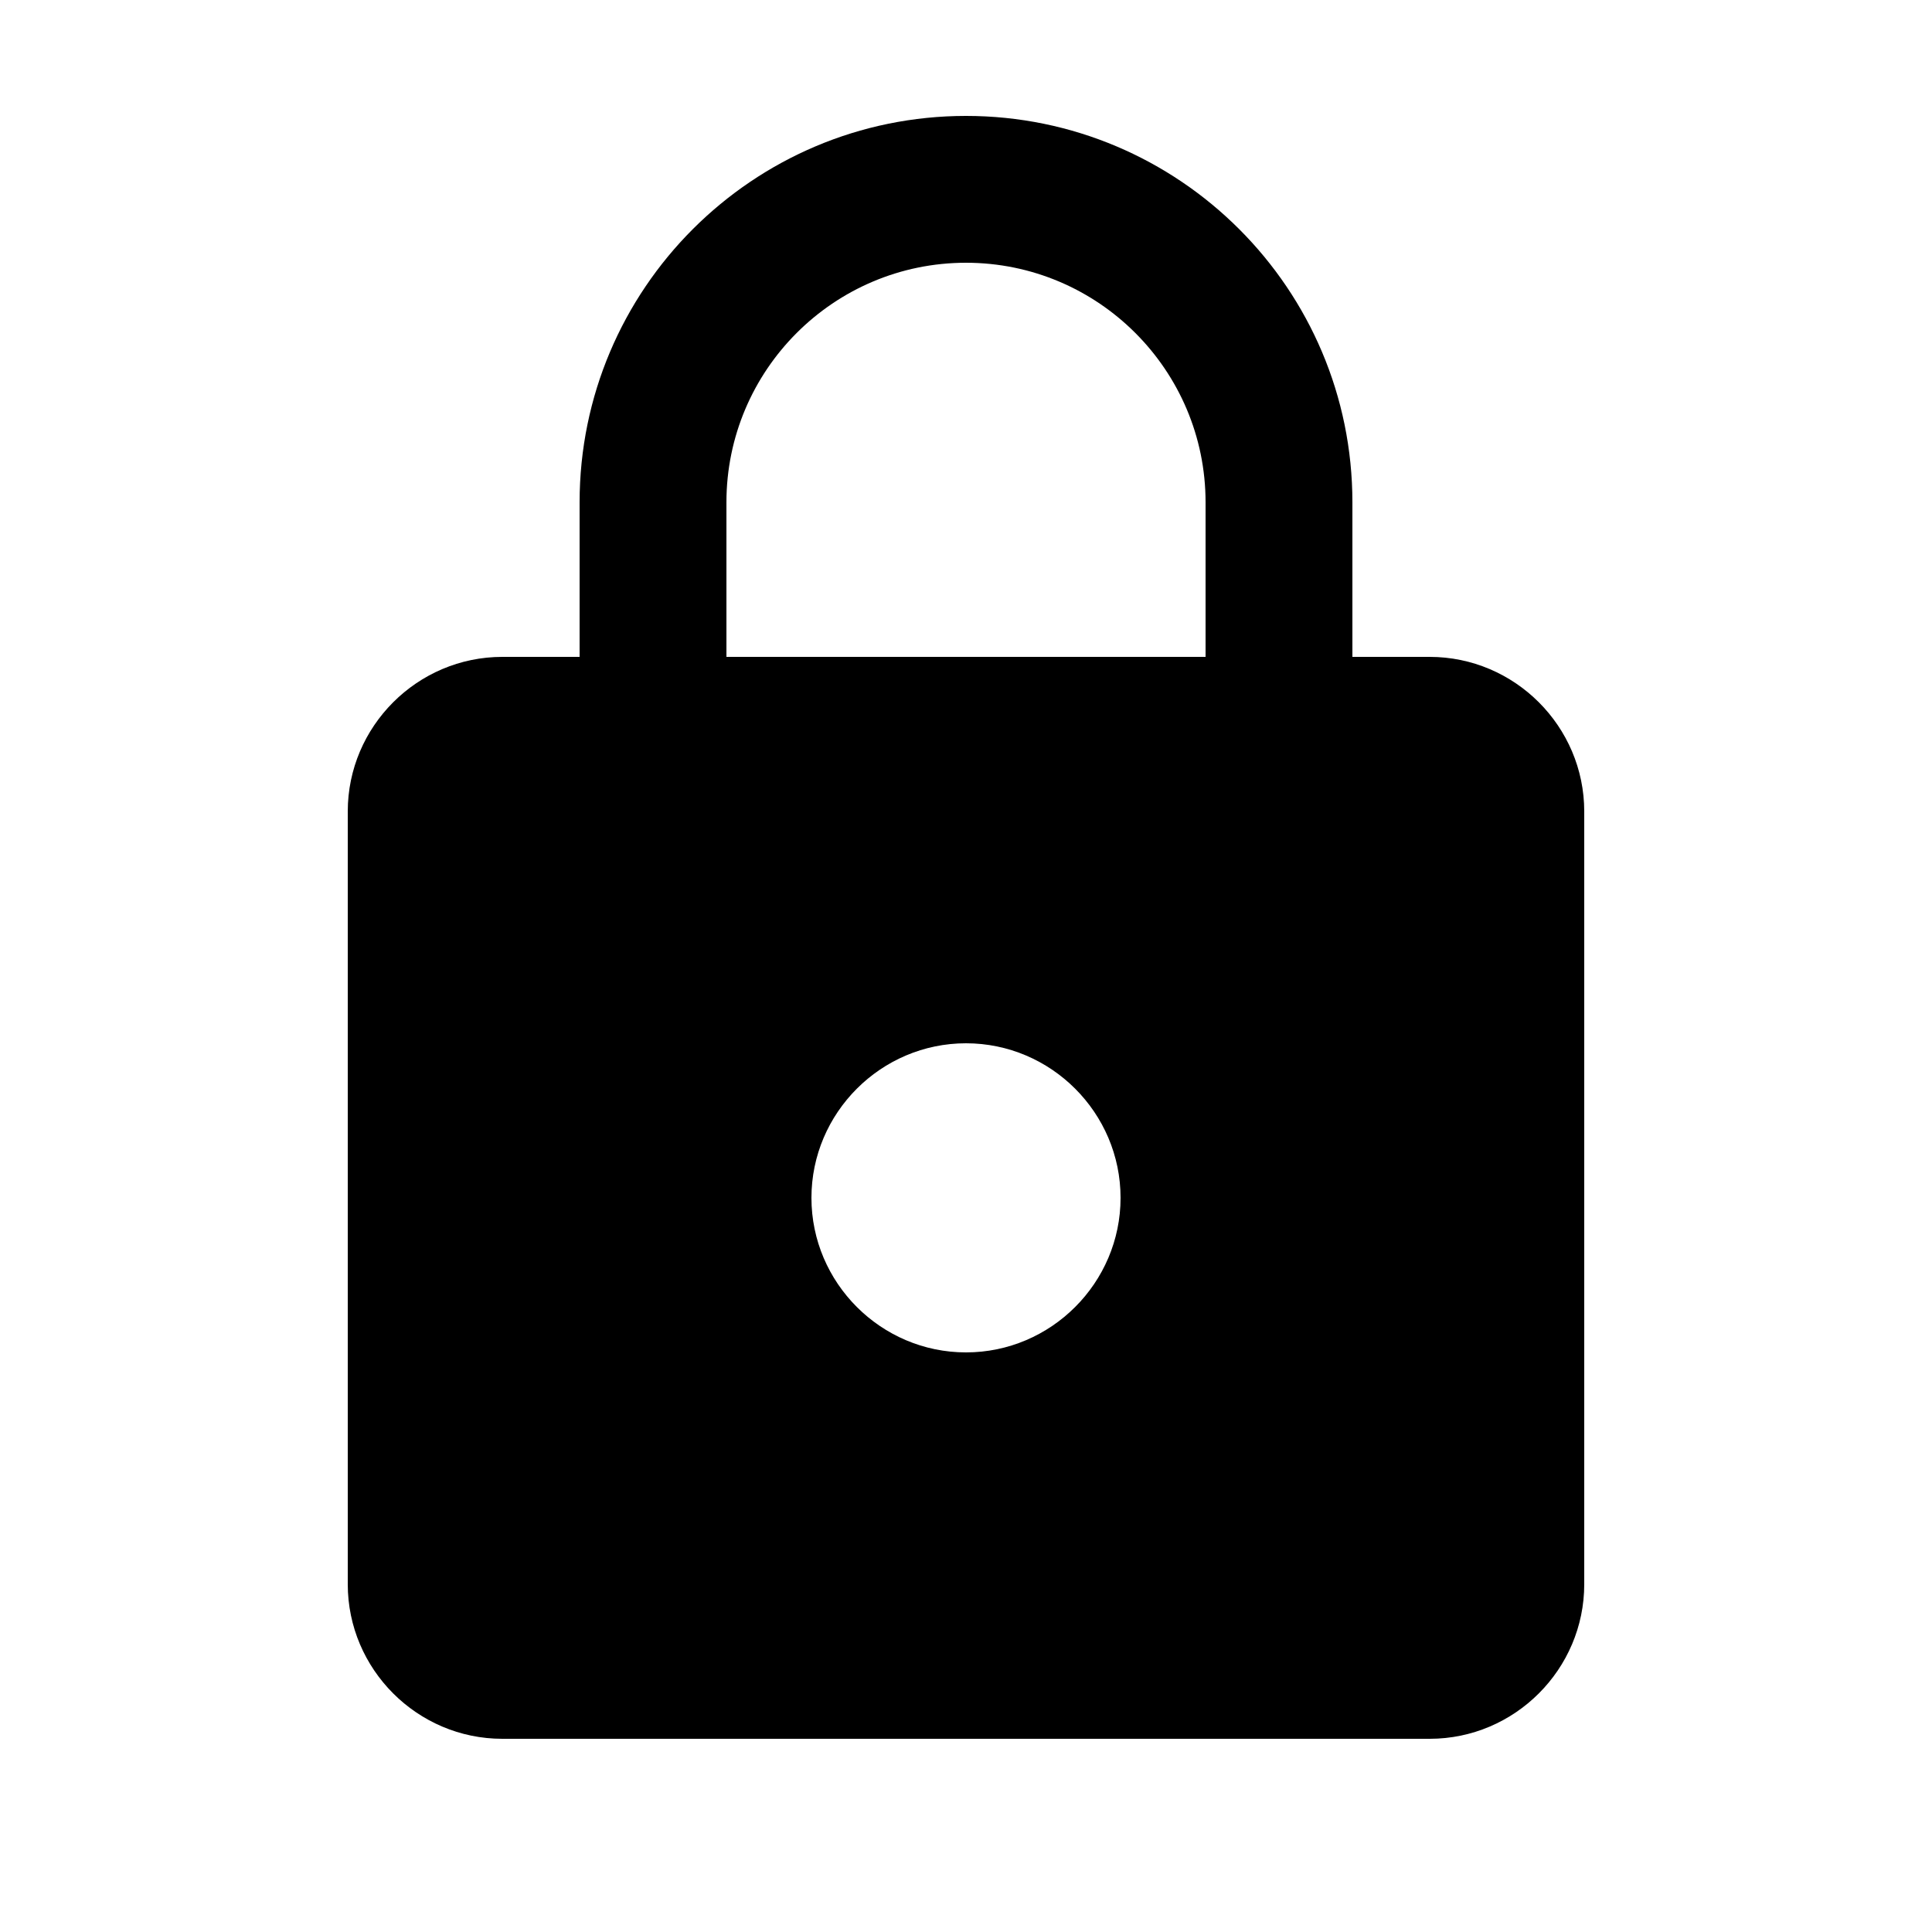
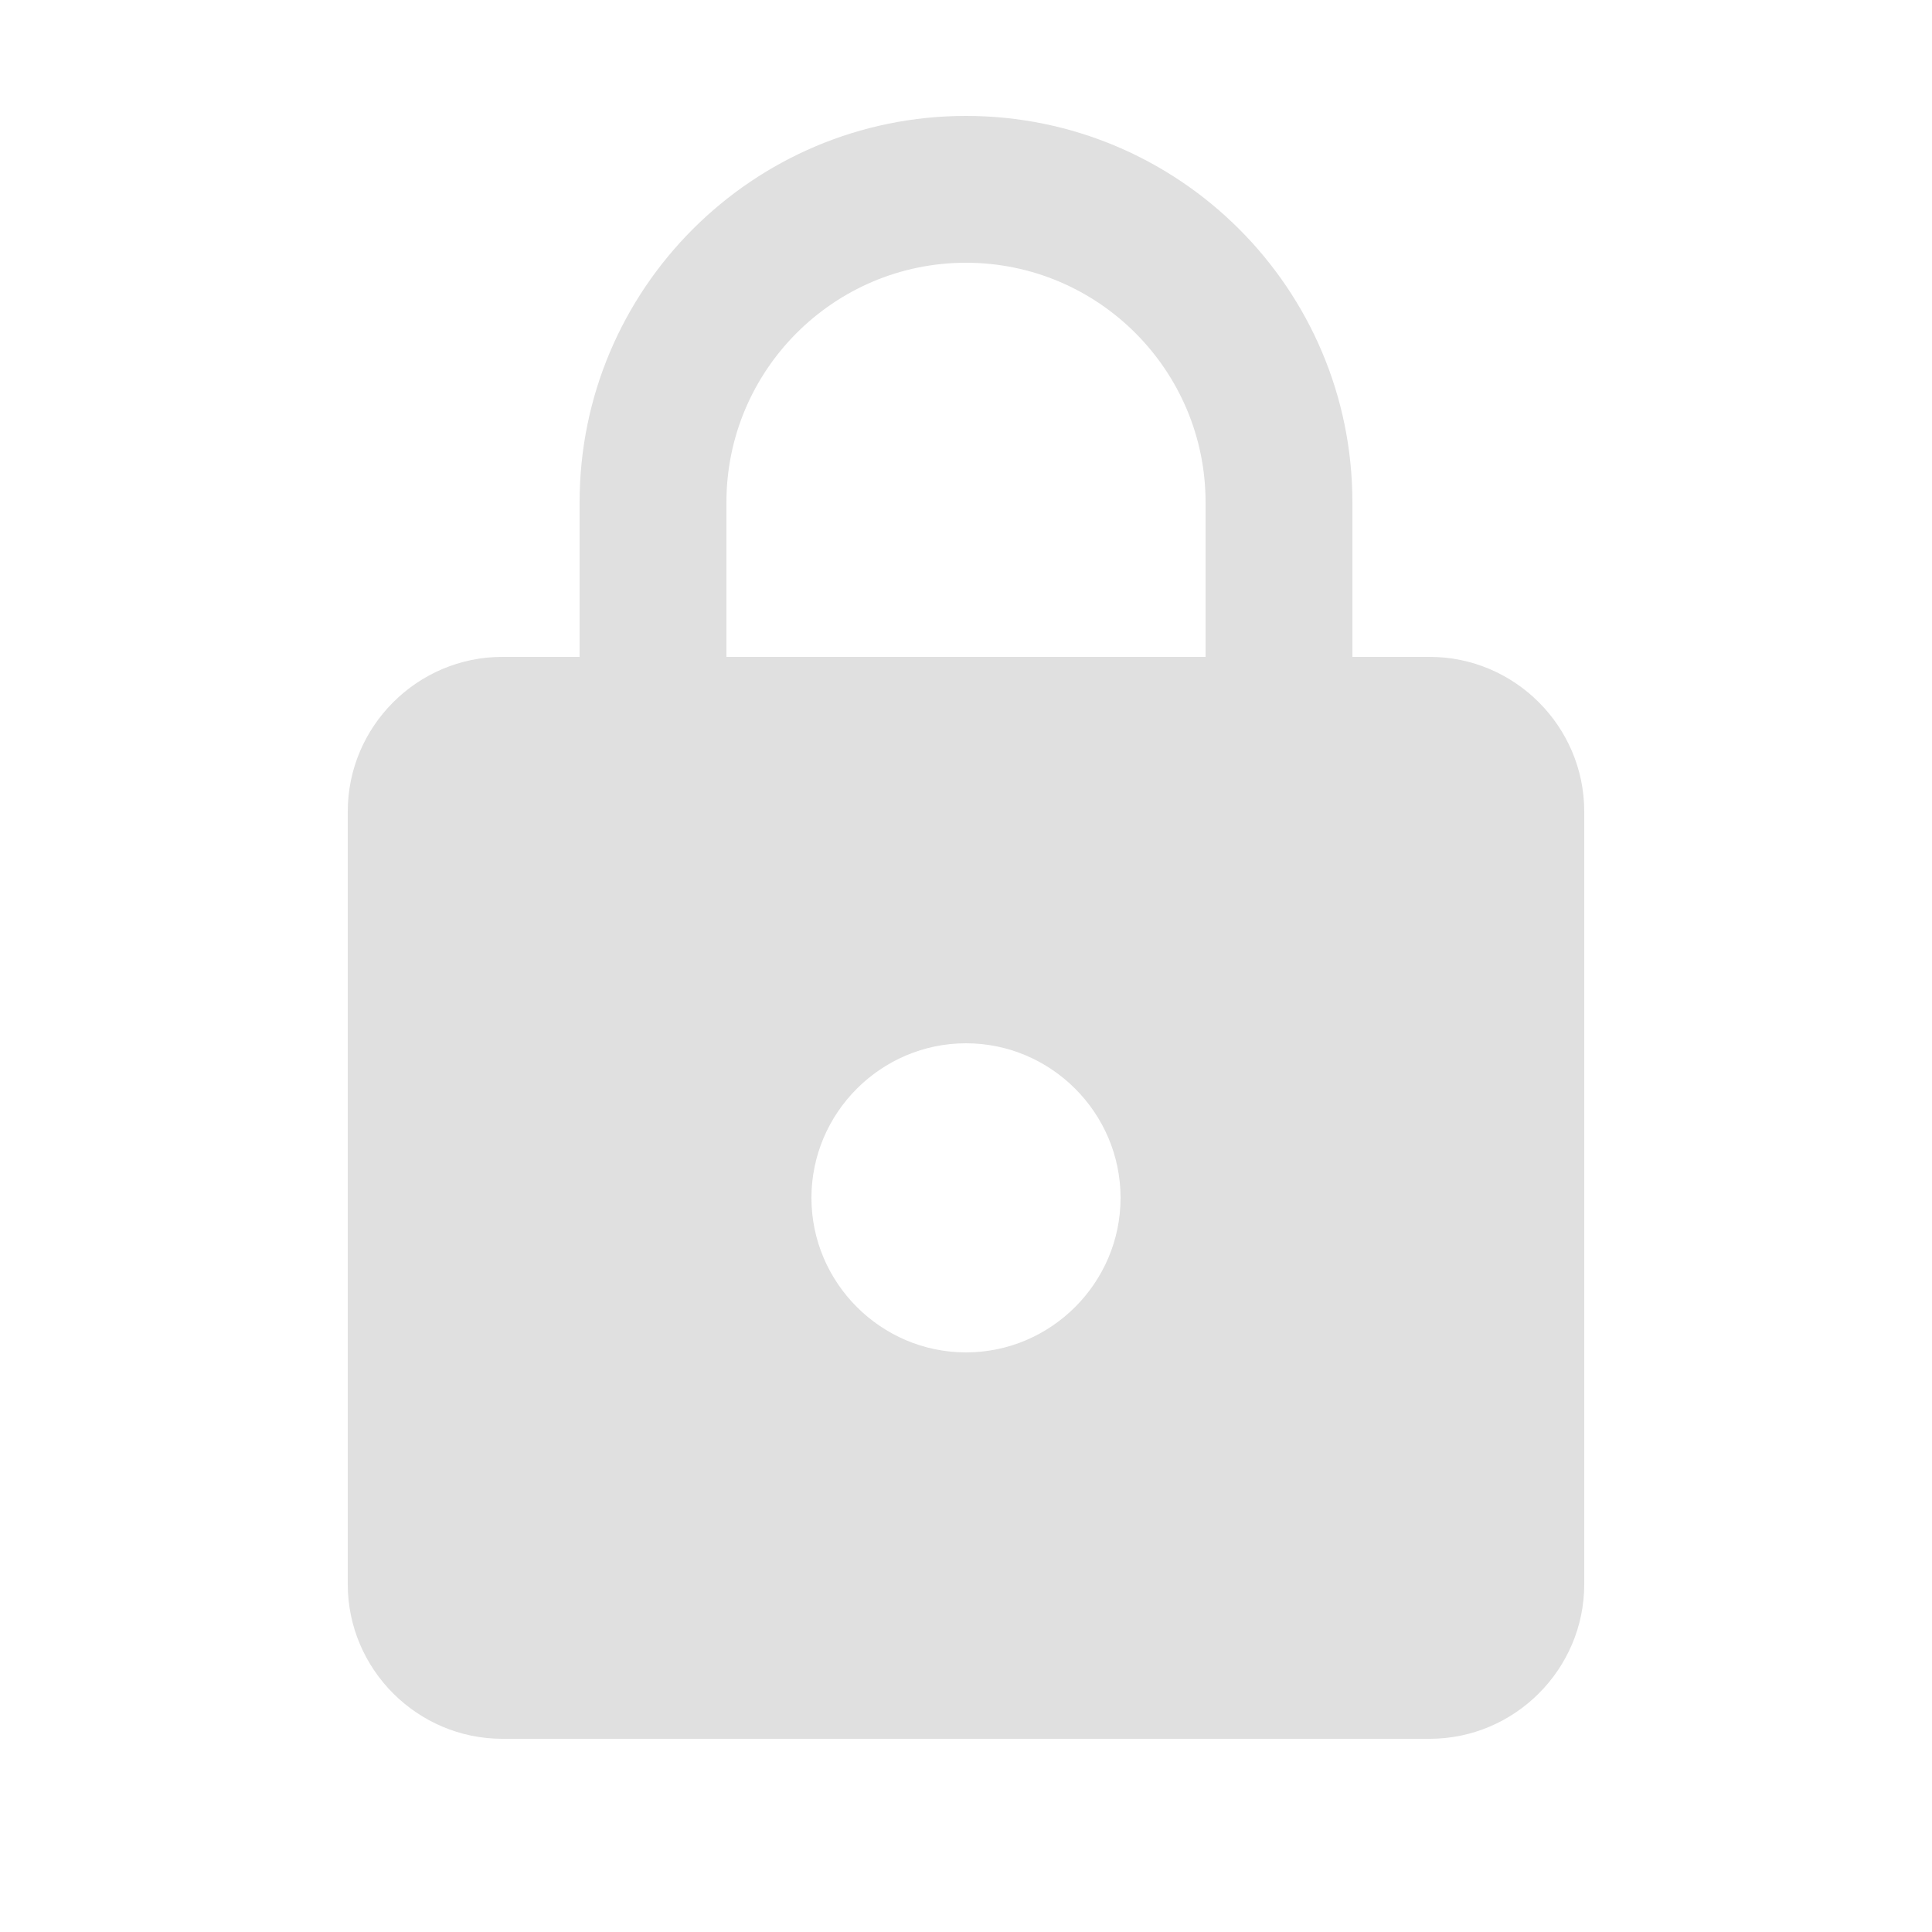
- <svg xmlns="http://www.w3.org/2000/svg" width="24" height="24" viewBox="0 0 25 24" fill="current">
+ <svg xmlns="http://www.w3.org/2000/svg" width="24" height="24" viewBox="0 0 25 24" fill="#E0E0E0">
  <g clip-path="url(#clip0_5_3511)">
    <path d="M18.5 8H17.5V6C17.5 3.24 15.26 1 12.5 1C9.74 1 7.5 3.24 7.5 6V8H6.5C5.4 8 4.5 8.9 4.5 10V20C4.5 21.1 5.4 22 6.5 22H18.5C19.6 22 20.5 21.1 20.5 20V10C20.5 8.9 19.6 8 18.5 8ZM12.5 17C11.4 17 10.5 16.1 10.5 15C10.5 13.9 11.4 13 12.5 13C13.6 13 14.5 13.9 14.5 15C14.5 16.1 13.6 17 12.5 17ZM15.6 8H9.4V6C9.4 4.29 10.79 2.9 12.5 2.9C14.21 2.9 15.6 4.29 15.6 6V8Z" fill="current" />
  </g>
  <defs>
    <clipPath id="clip0_5_3511">
      <rect width="24" height="24" fill="current" transform="translate(0.5)" />
    </clipPath>
  </defs>
</svg>
